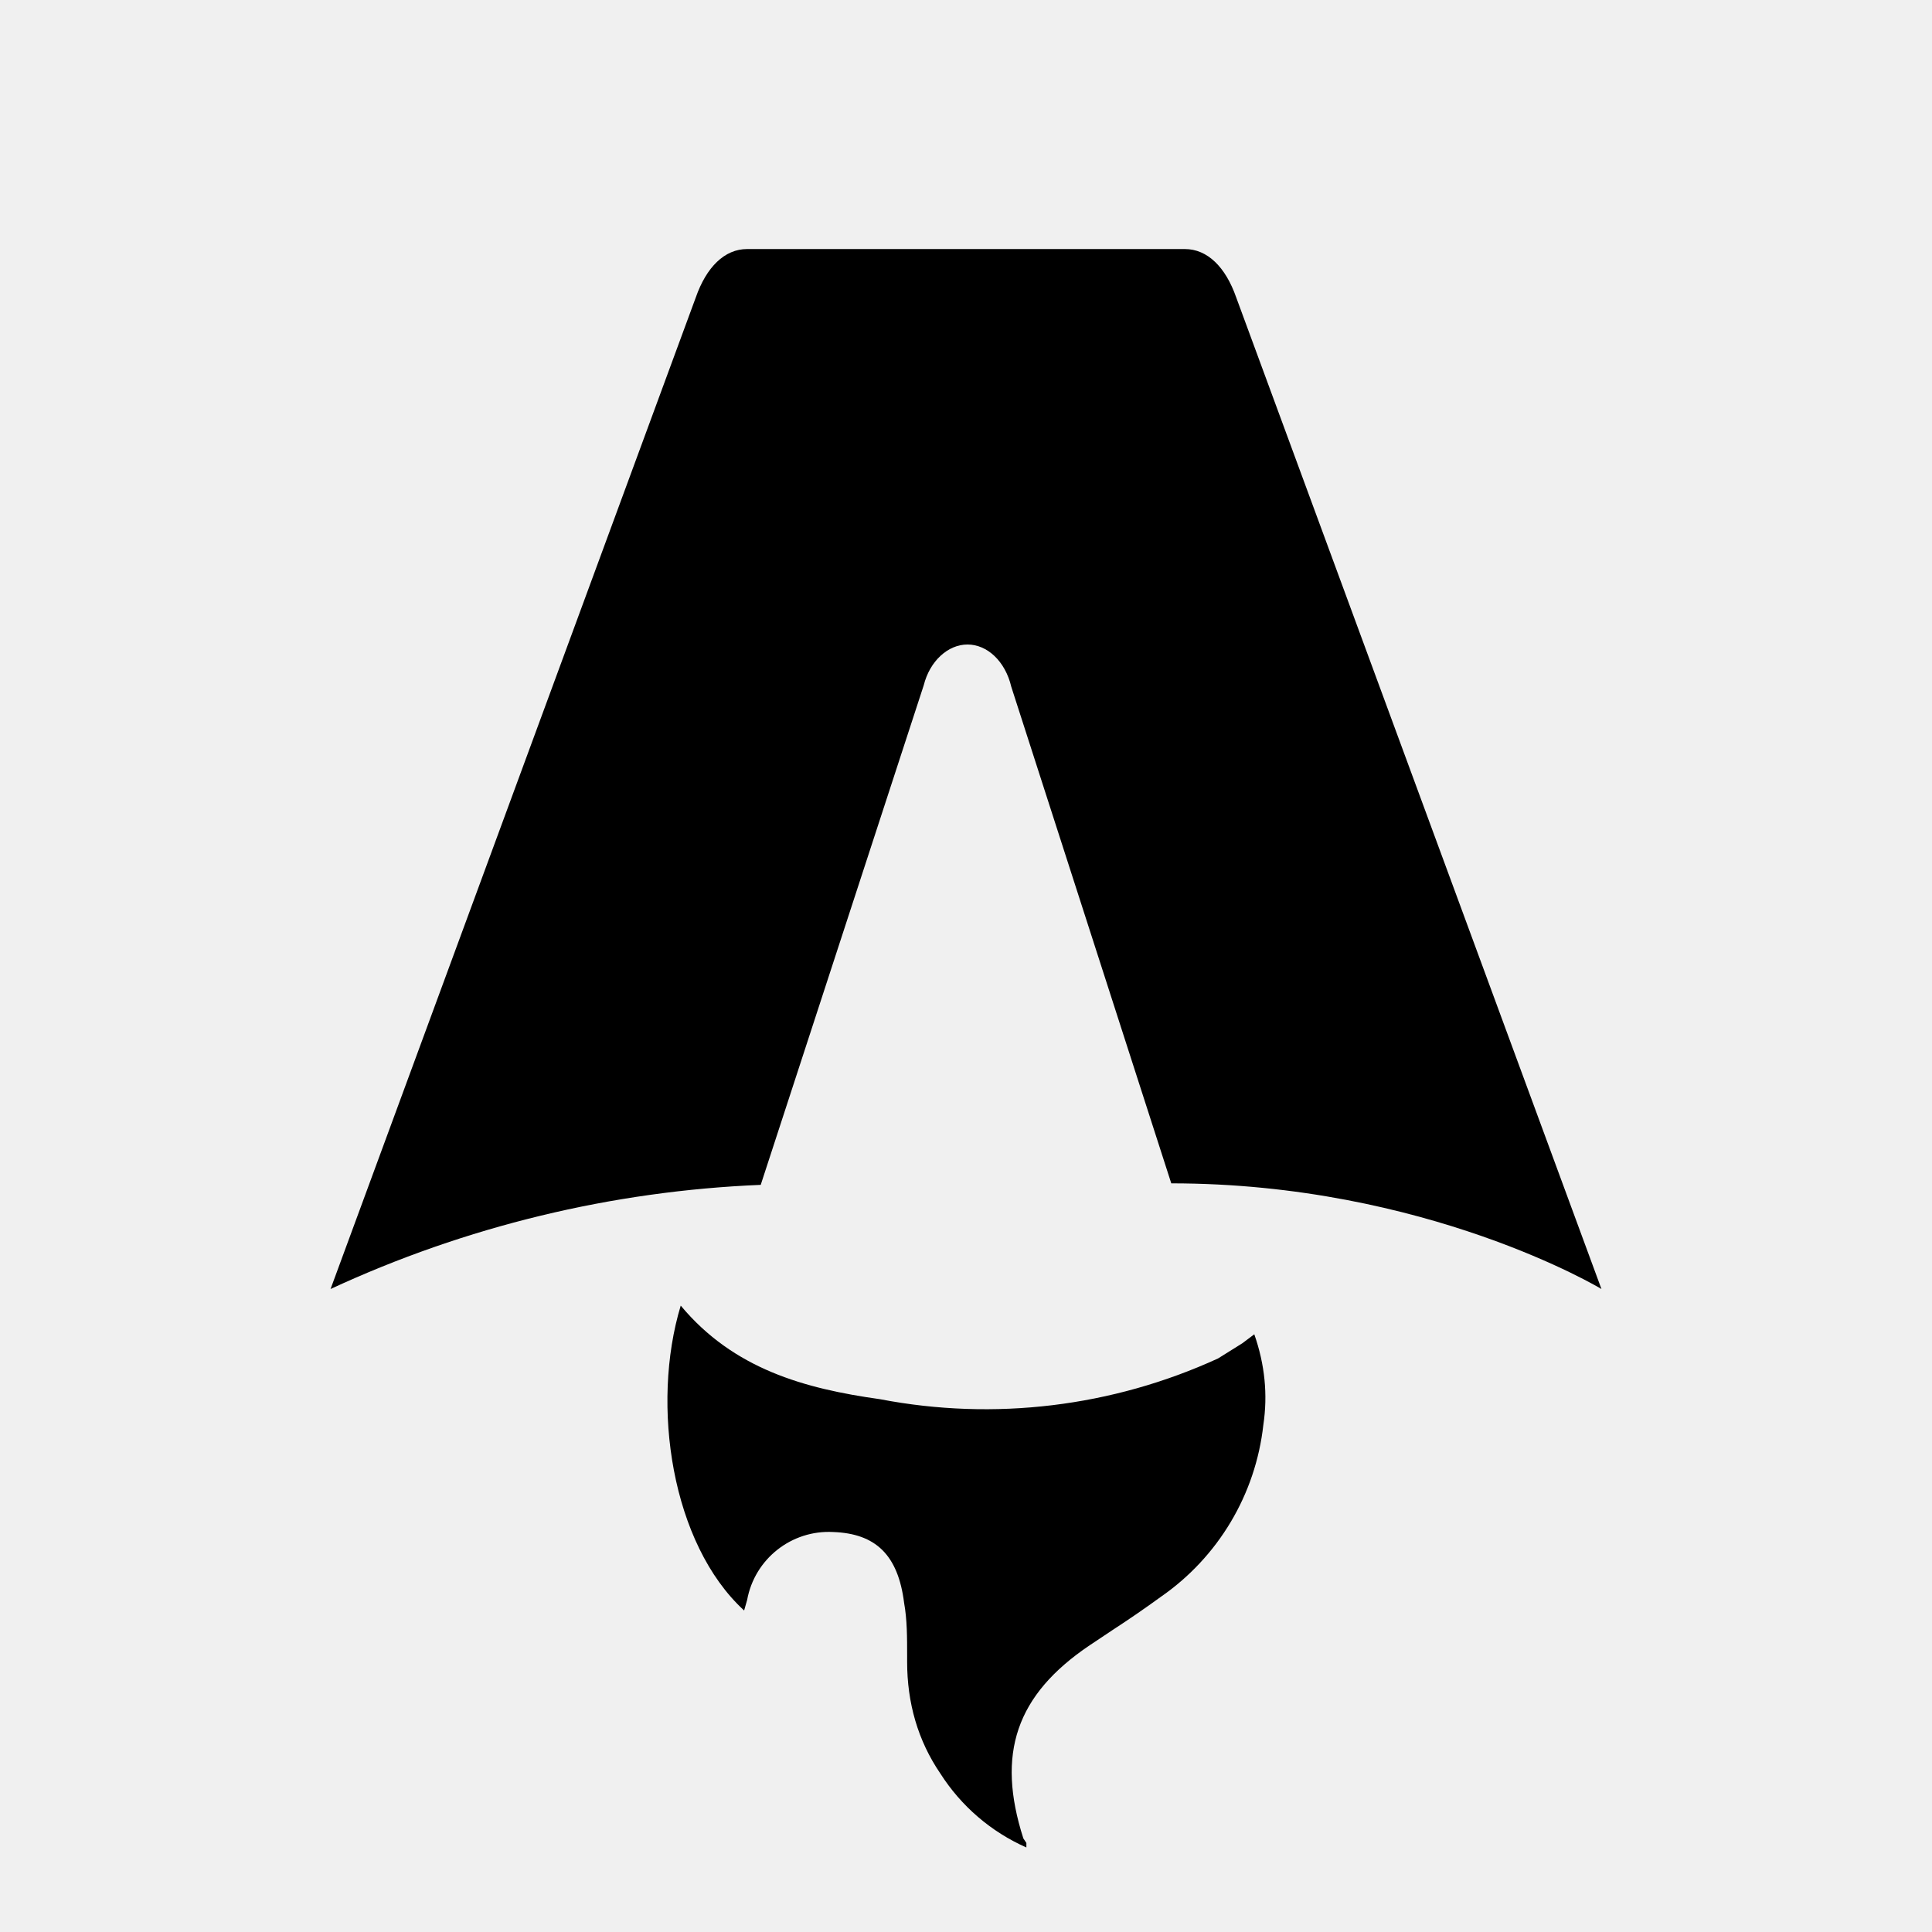
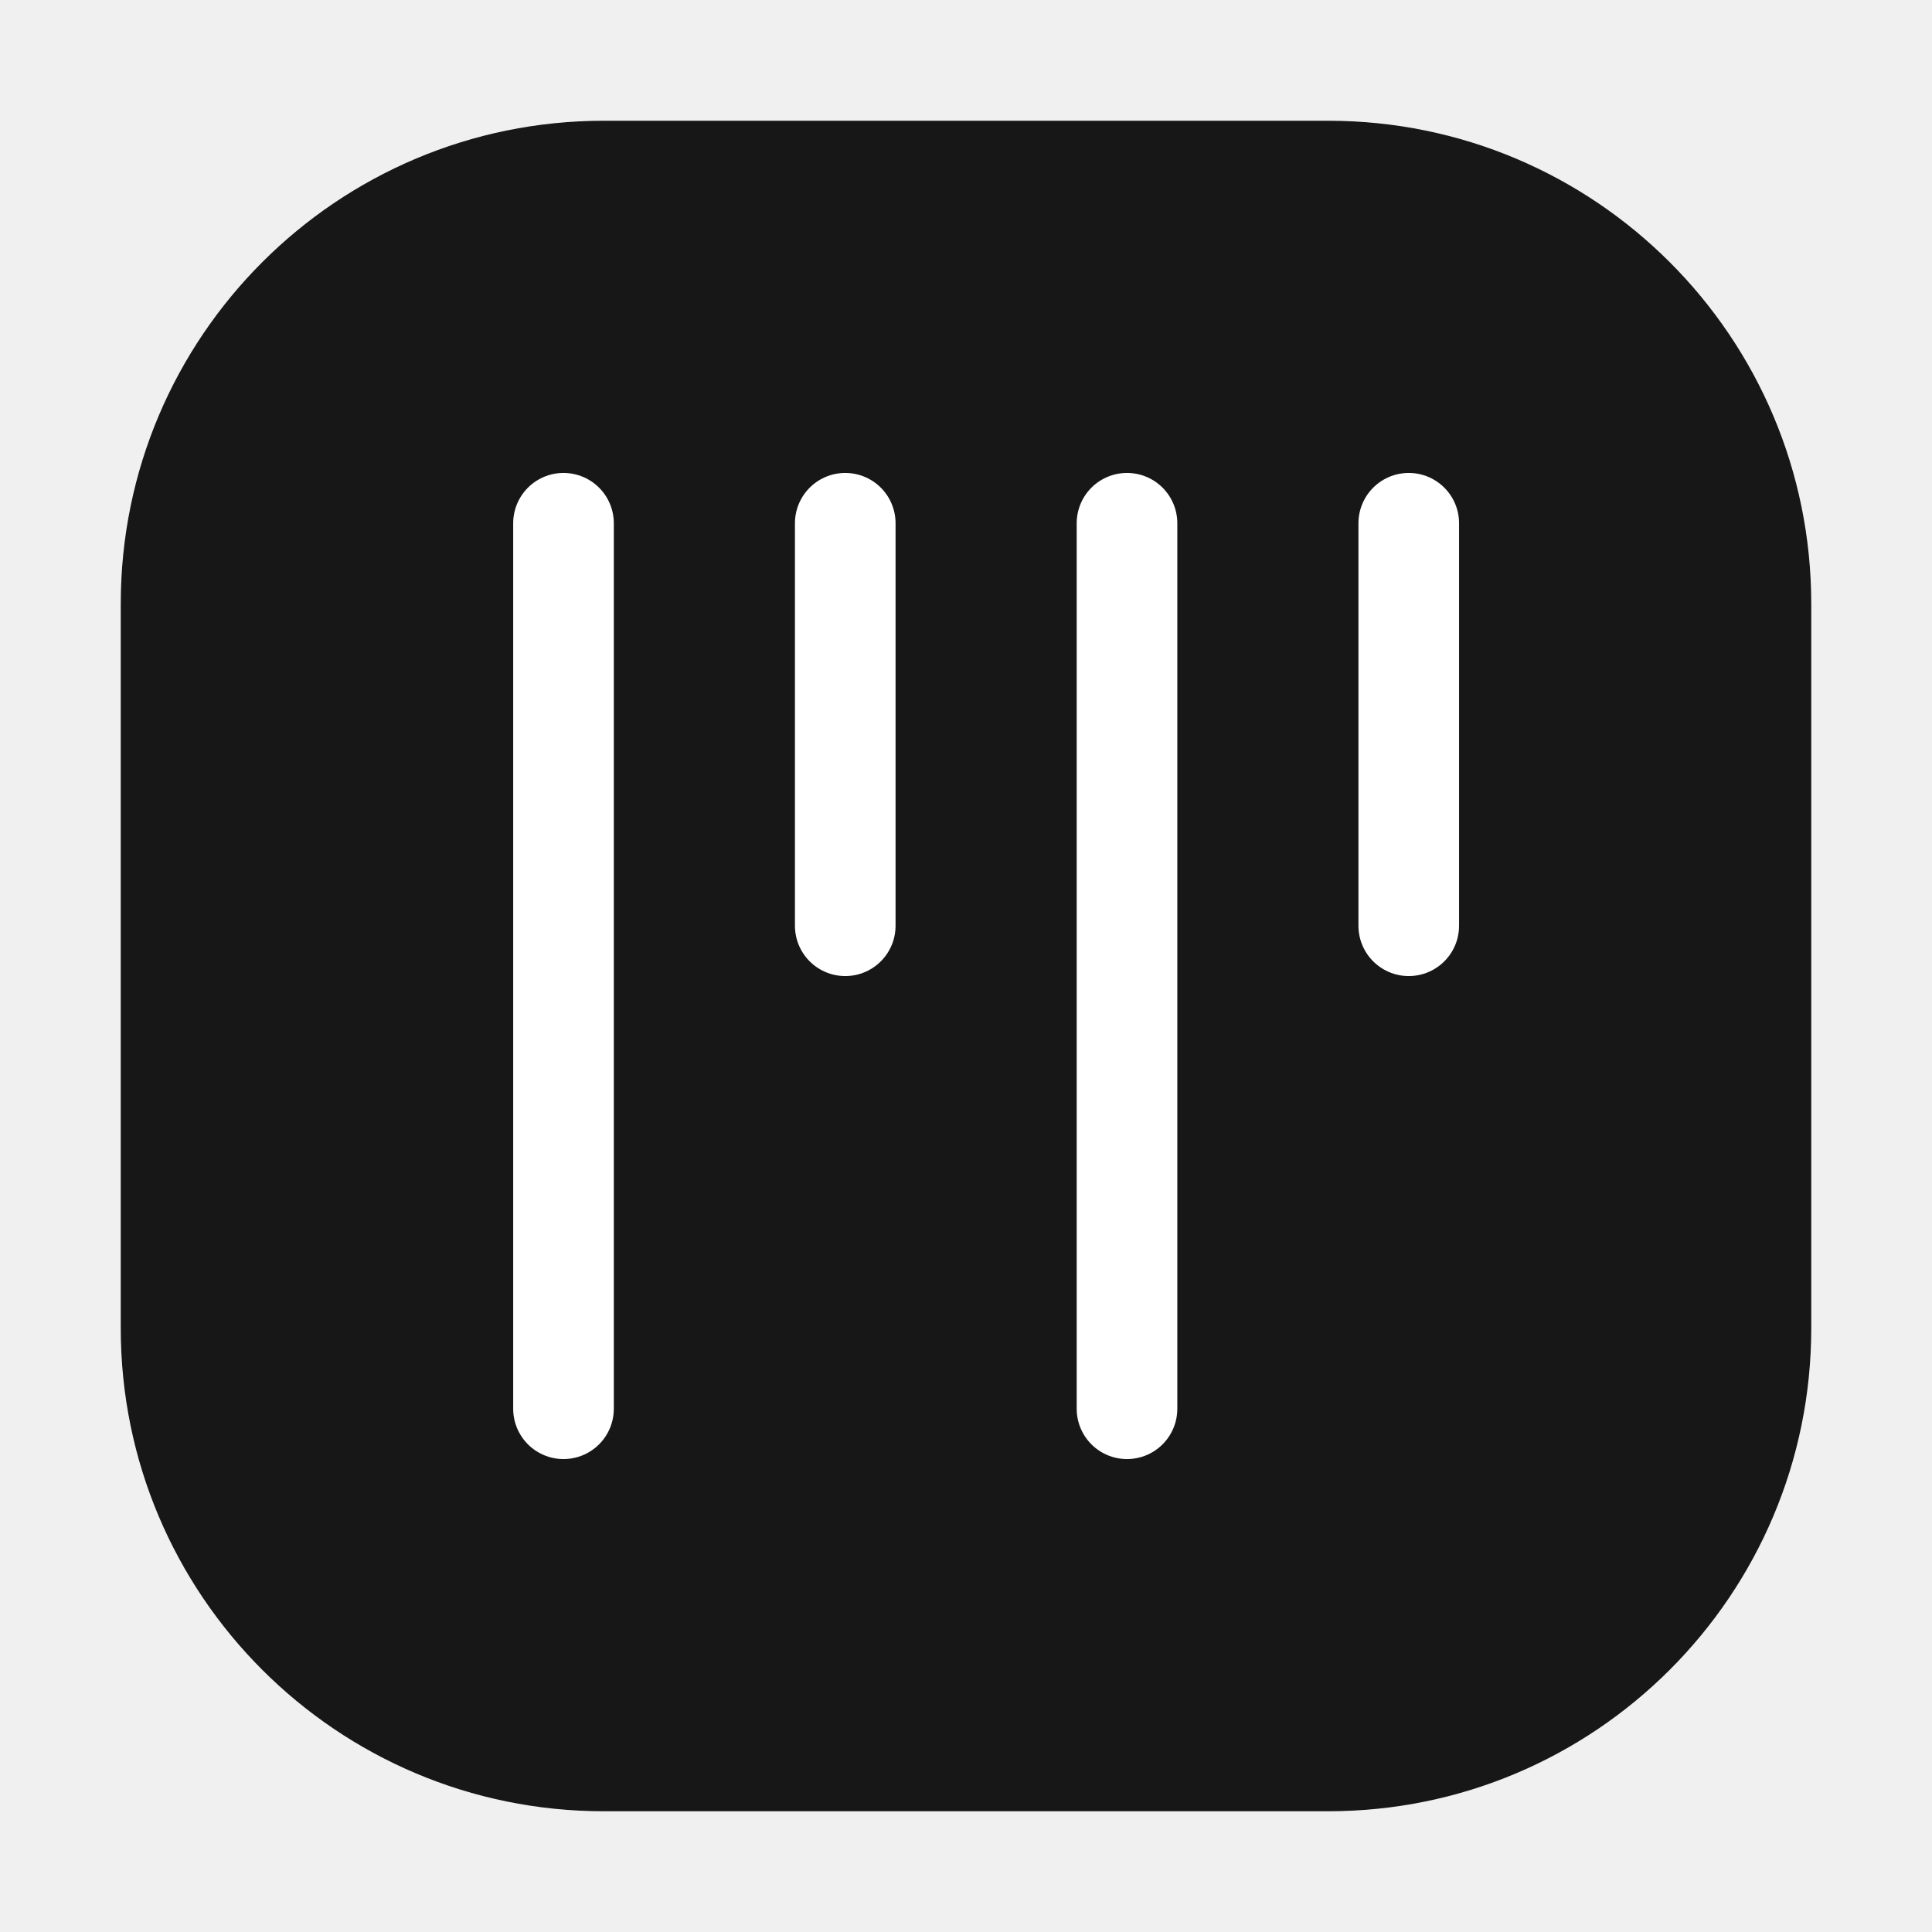
- <svg xmlns="http://www.w3.org/2000/svg" fill="none" viewBox="0 0 128 128">
-   <path d="M50.4 78.5a75.1 75.1 0 0 0-28.5 6.9l24.2-65.7c.7-2 1.9-3.2 3.4-3.2h29c1.5 0 2.7 1.2 3.4 3.2l24.2 65.7s-11.6-7-28.5-7L67 45.5c-.4-1.7-1.6-2.8-2.9-2.8-1.3 0-2.5 1.1-2.9 2.7L50.4 78.5Zm-1.1 28.2Zm-4.2-20.2c-2 6.6-.6 15.8 4.2 20.2a17.5 17.5 0 0 1 .2-.7 5.5 5.5 0 0 1 5.7-4.5c2.8.1 4.3 1.5 4.7 4.7.2 1.1.2 2.3.2 3.5v.4c0 2.7.7 5.2 2.2 7.4a13 13 0 0 0 5.7 4.9v-.3l-.2-.3c-1.8-5.6-.5-9.5 4.4-12.8l1.5-1a73 73 0 0 0 3.2-2.2 16 16 0 0 0 6.8-11.4c.3-2 .1-4-.6-6l-.8.6-1.6 1a37 37 0 0 1-22.4 2.7c-5-.7-9.7-2-13.2-6.2Z" />
-   <style>
-         path { fill: #000; }
-         @media (prefers-color-scheme: dark) {
-             path { fill: #FFF; }
-         }
-     </style>
+ <svg xmlns="http://www.w3.org/2000/svg" viewBox="0 0 48 48" fill="none">
+   <rect x="3" y="3" width="42" height="42" rx="12" fill="#171717" />
+   <path d="M14 13v22M21 13v10M28 13v22M35 13v10" stroke="#fff" stroke-linecap="round" stroke-width="2.5" />
</svg>
